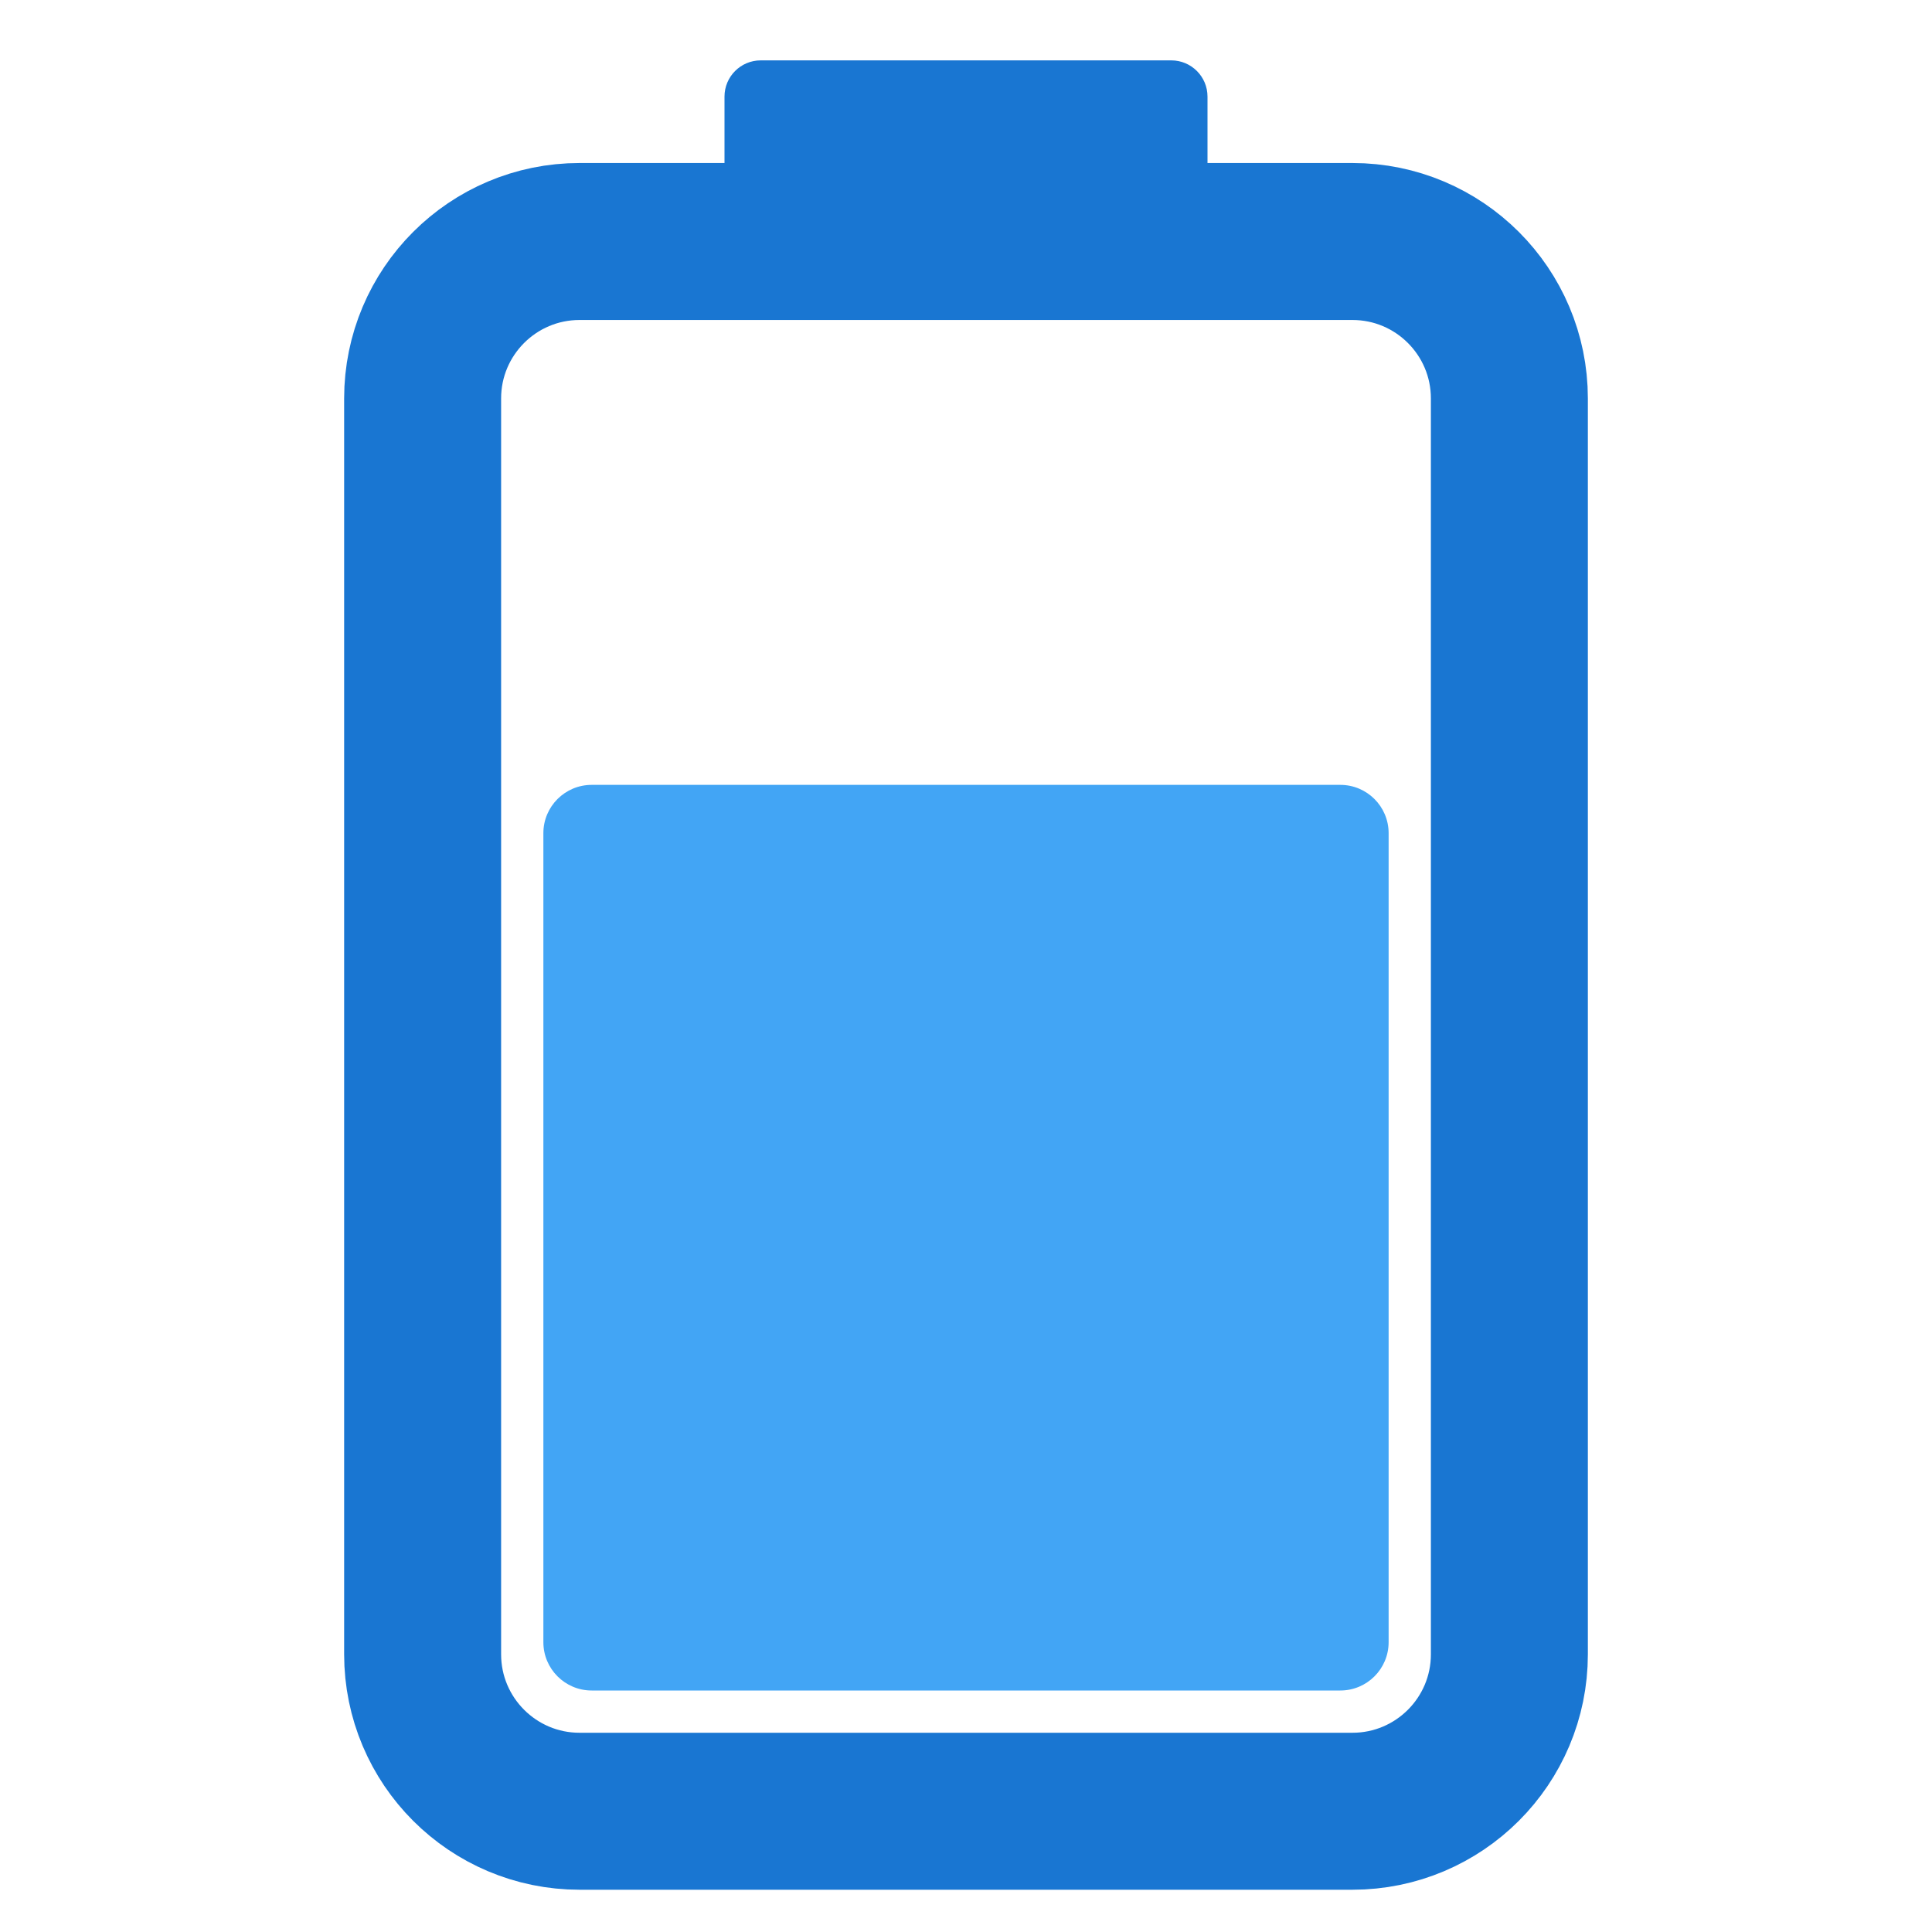
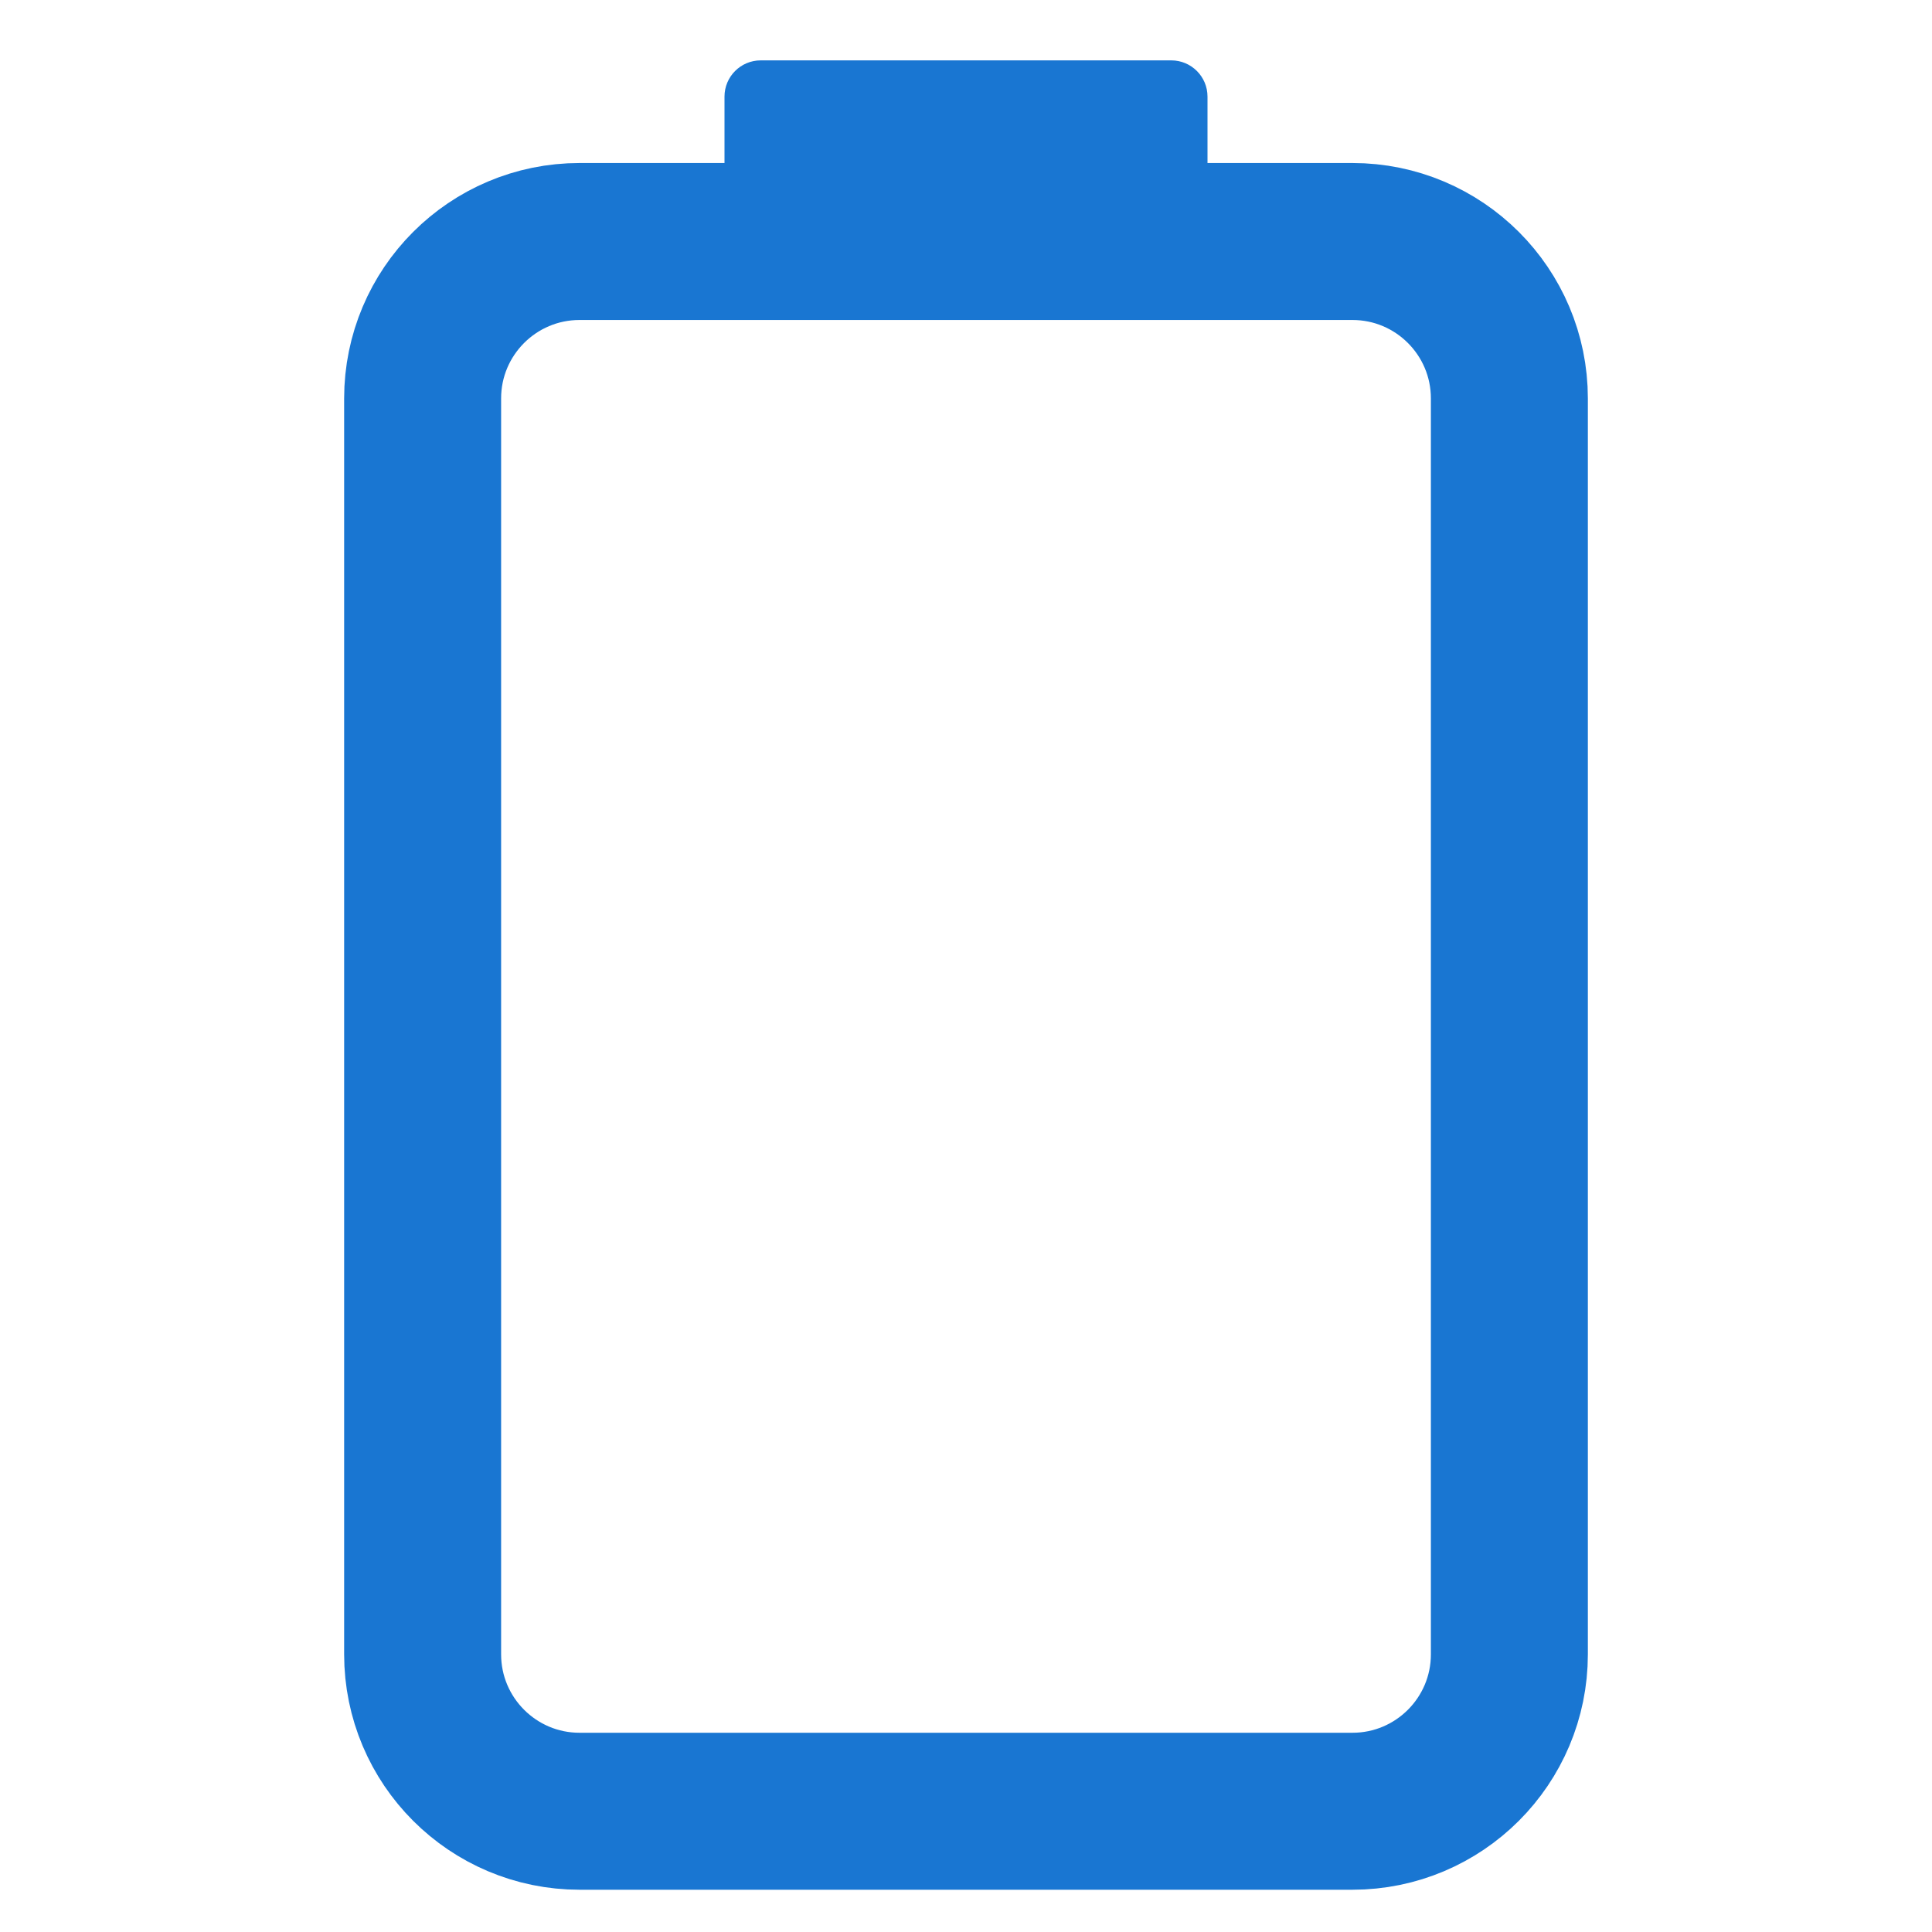
<svg xmlns="http://www.w3.org/2000/svg" width="16" height="16" viewBox="0 0 16 16">
  <rect x="6" y="0.5" width="4" height="1.5" rx="0.3" fill="#1976d2" />
  <rect x="3.5" y="2" width="9" height="13" rx="1.3" fill="none" stroke="#1976d2" stroke-width="1.3" />
-   <rect x="4.5" y="6.5" width="7" height="7.5" rx="0.4" fill="#42a5f5" />
</svg>
